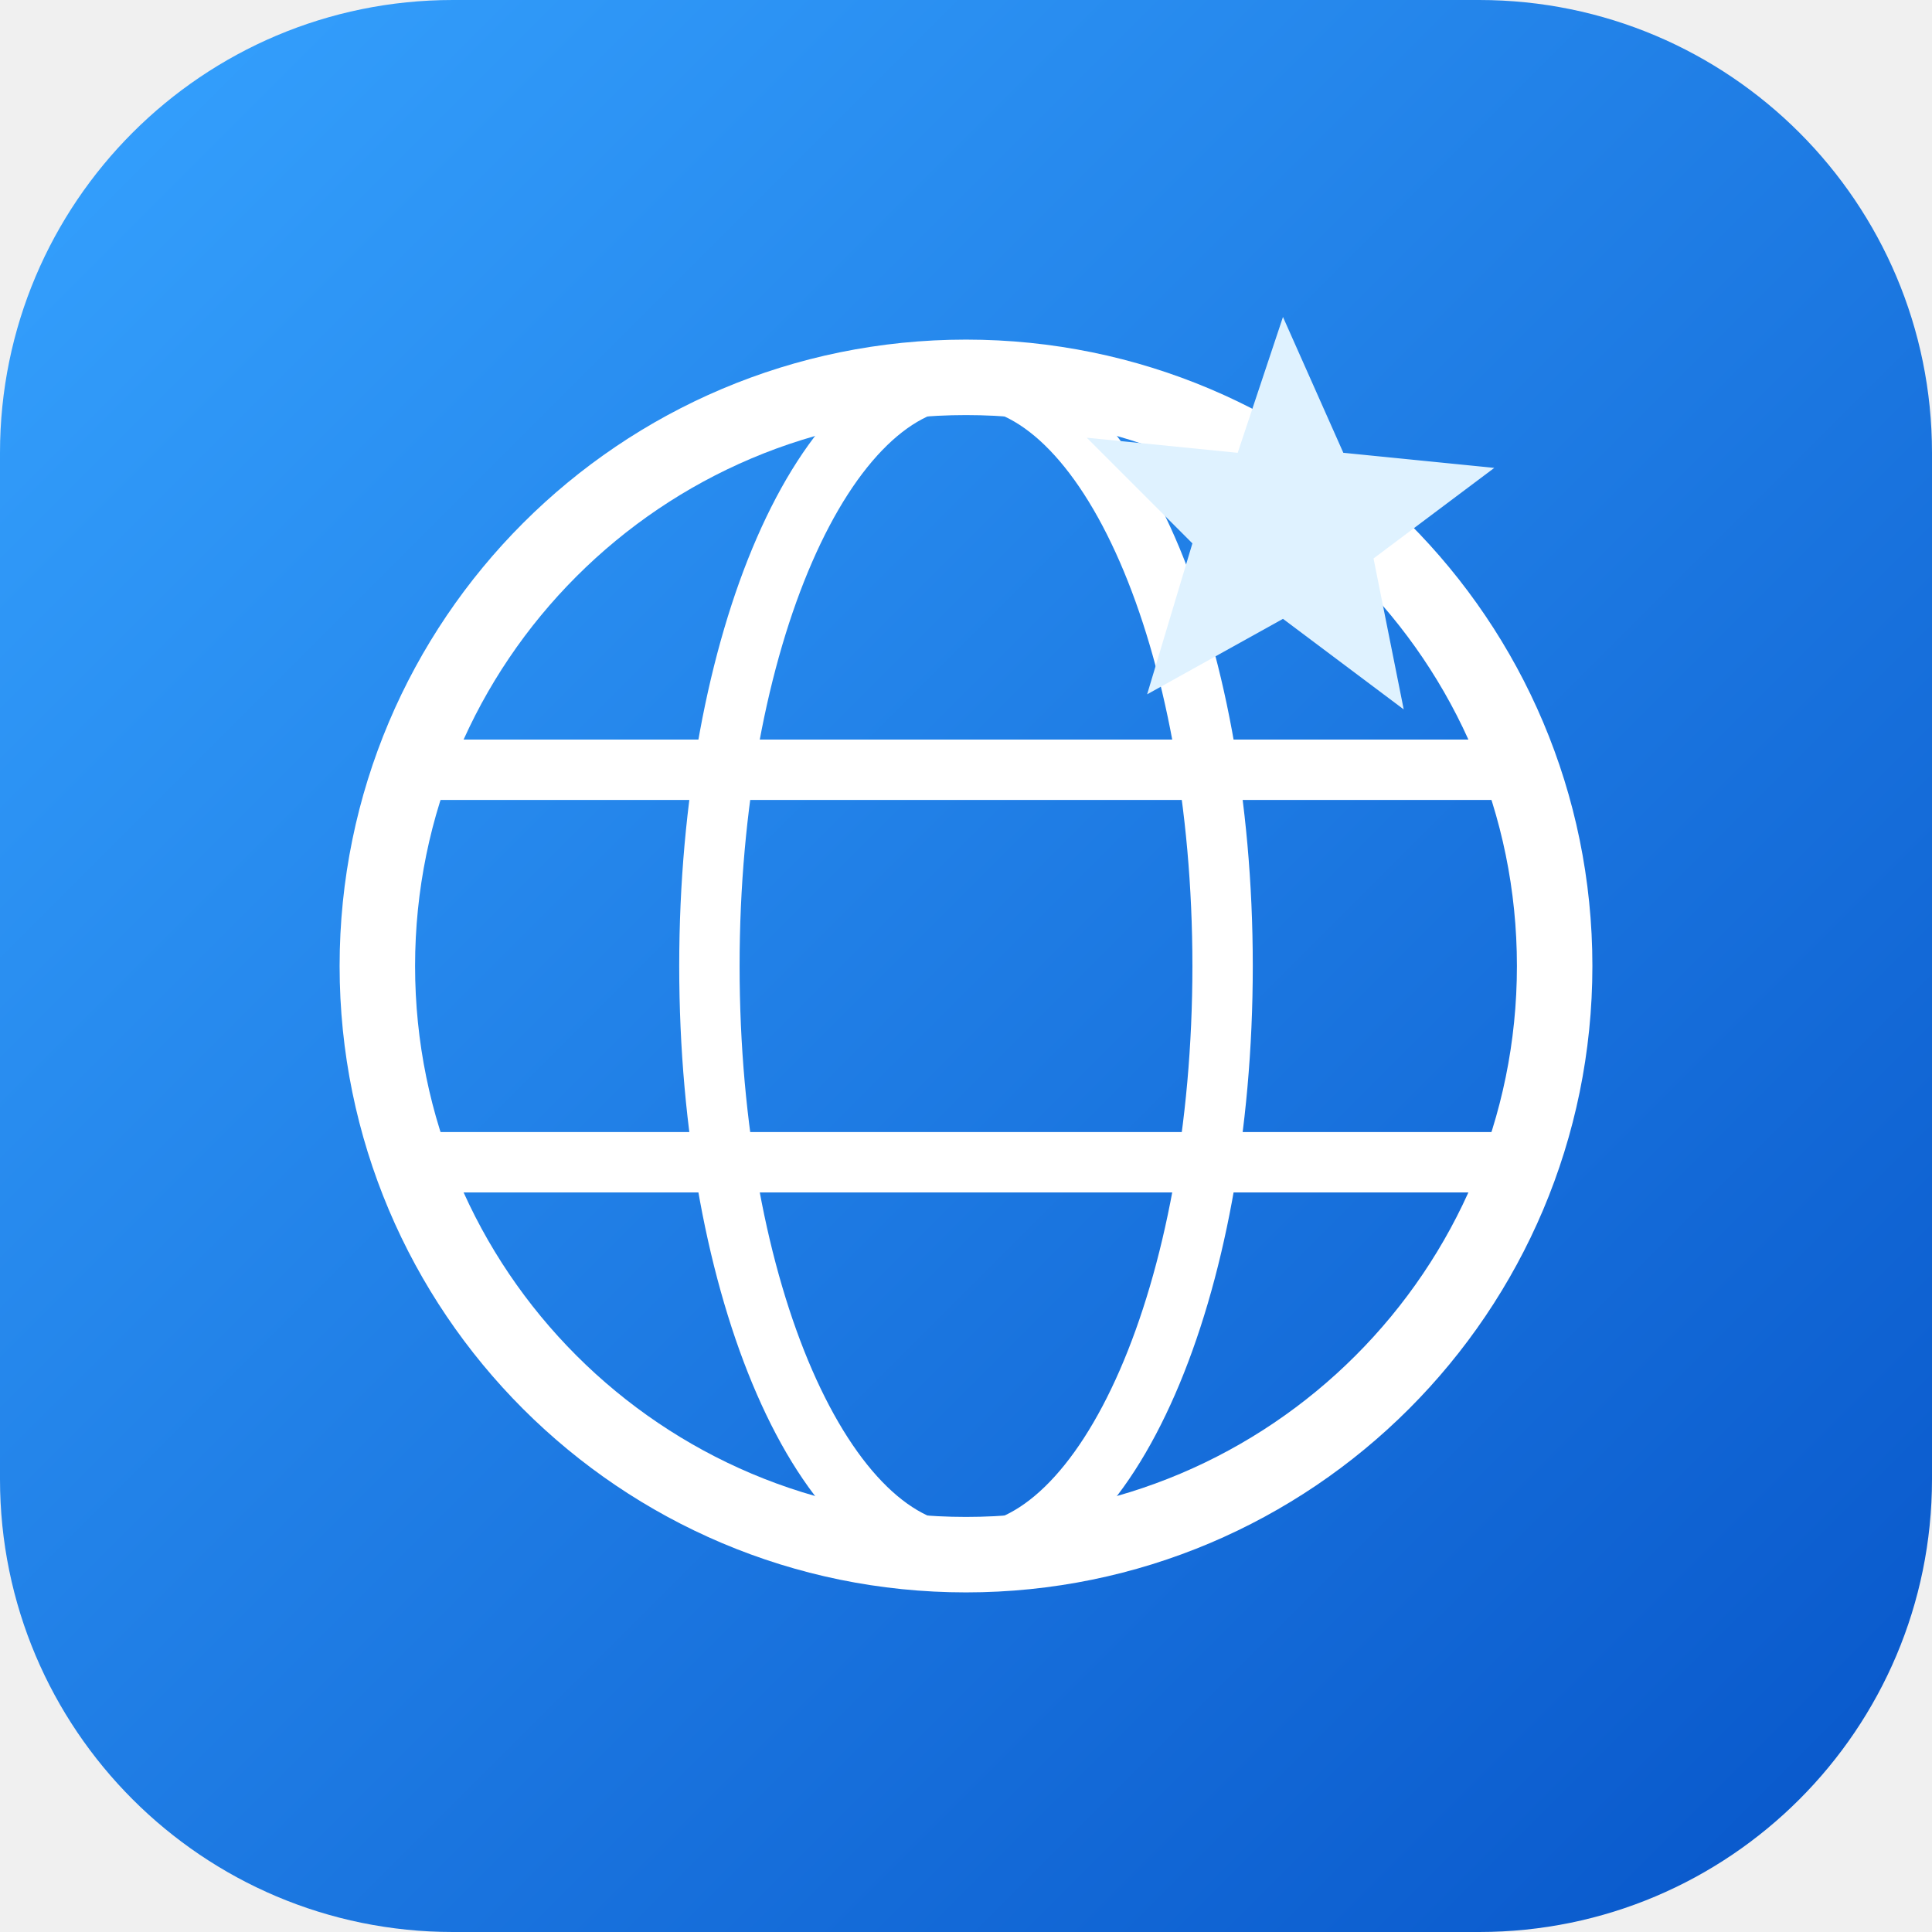
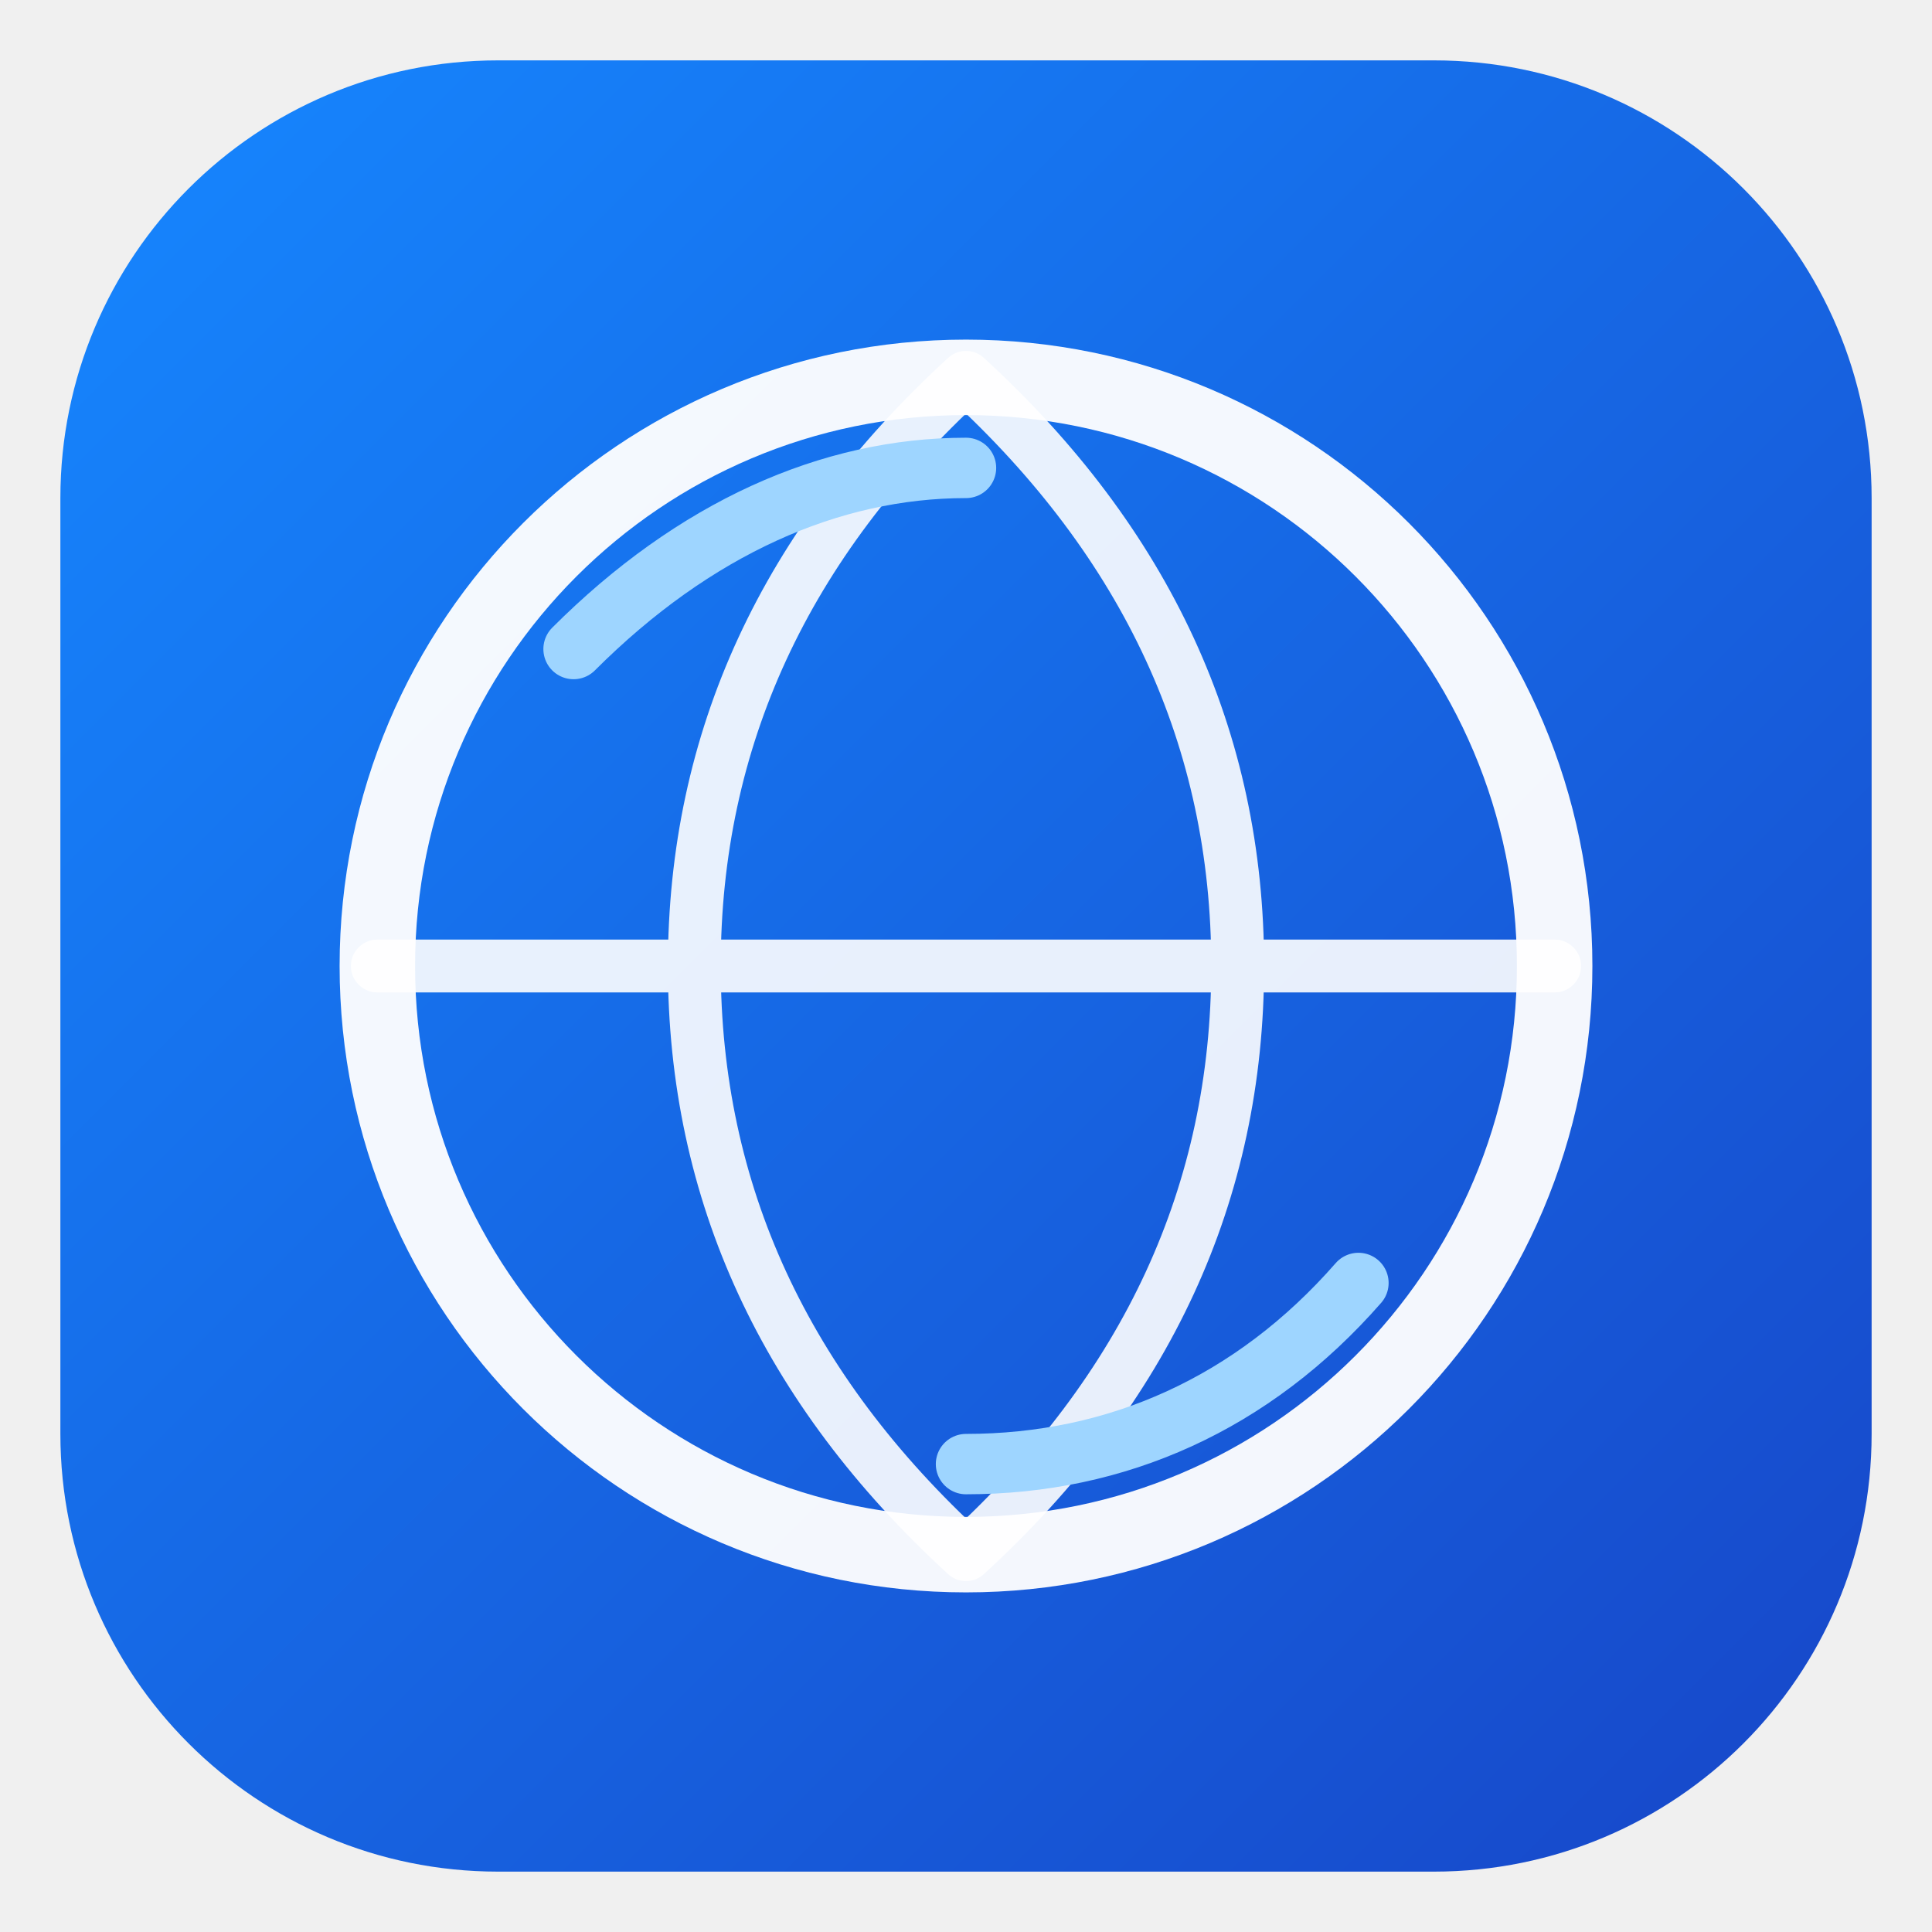
<svg xmlns="http://www.w3.org/2000/svg" viewBox="0 0 128 128">
  <defs>
-     <linearGradient id="g" x1="0" y1="0" x2="1" y2="1">
-       <stop offset="0" stop-color="#36a3ff" />
-       <stop offset="1" stop-color="#0755c9" />
+     <linearGradient id="bg" x1="0" y1="0" x2="1" y2="1">
+       <stop offset="0" stop-color="#1687ff" />
+       <stop offset="1" stop-color="#1746c8" />
    </linearGradient>
  </defs>
-   <rect width="128" height="128" rx="30" fill="url(#g)" />
-   <circle cx="64" cy="64" r="39" fill="none" stroke="#fff" stroke-width="5" />
-   <ellipse cx="64" cy="64" rx="17" ry="39" fill="none" stroke="#fff" stroke-width="4" />
-   <path d="M27 51h74M27 77h74" fill="none" stroke="#fff" stroke-width="4" stroke-linecap="round" />
-   <path d="M85 21l4 9 10 1-8 6 2 10-8-6-9 5 3-10-7-7 10 1z" fill="#dff2ff" />
+   <rect x="4" y="4" width="120" height="120" rx="29" fill="url(#bg)" />
+   <circle cx="64" cy="64" r="39" fill="none" stroke="#fff" stroke-width="5" opacity=".95" />
+   <path d="M25 64h78M64 25c12 11 18 24 18 39s-6 28-18 39M64 25C52 36 46 49 46 64s6 28 18 39" fill="none" stroke="#fff" stroke-width="3.5" stroke-linecap="round" opacity=".9" />
+   <path d="M38 43c8-8 17-12 26-12M90 85c-7 8-16 12-26 12" fill="none" stroke="#9ed5ff" stroke-width="4" stroke-linecap="round" />
</svg>
